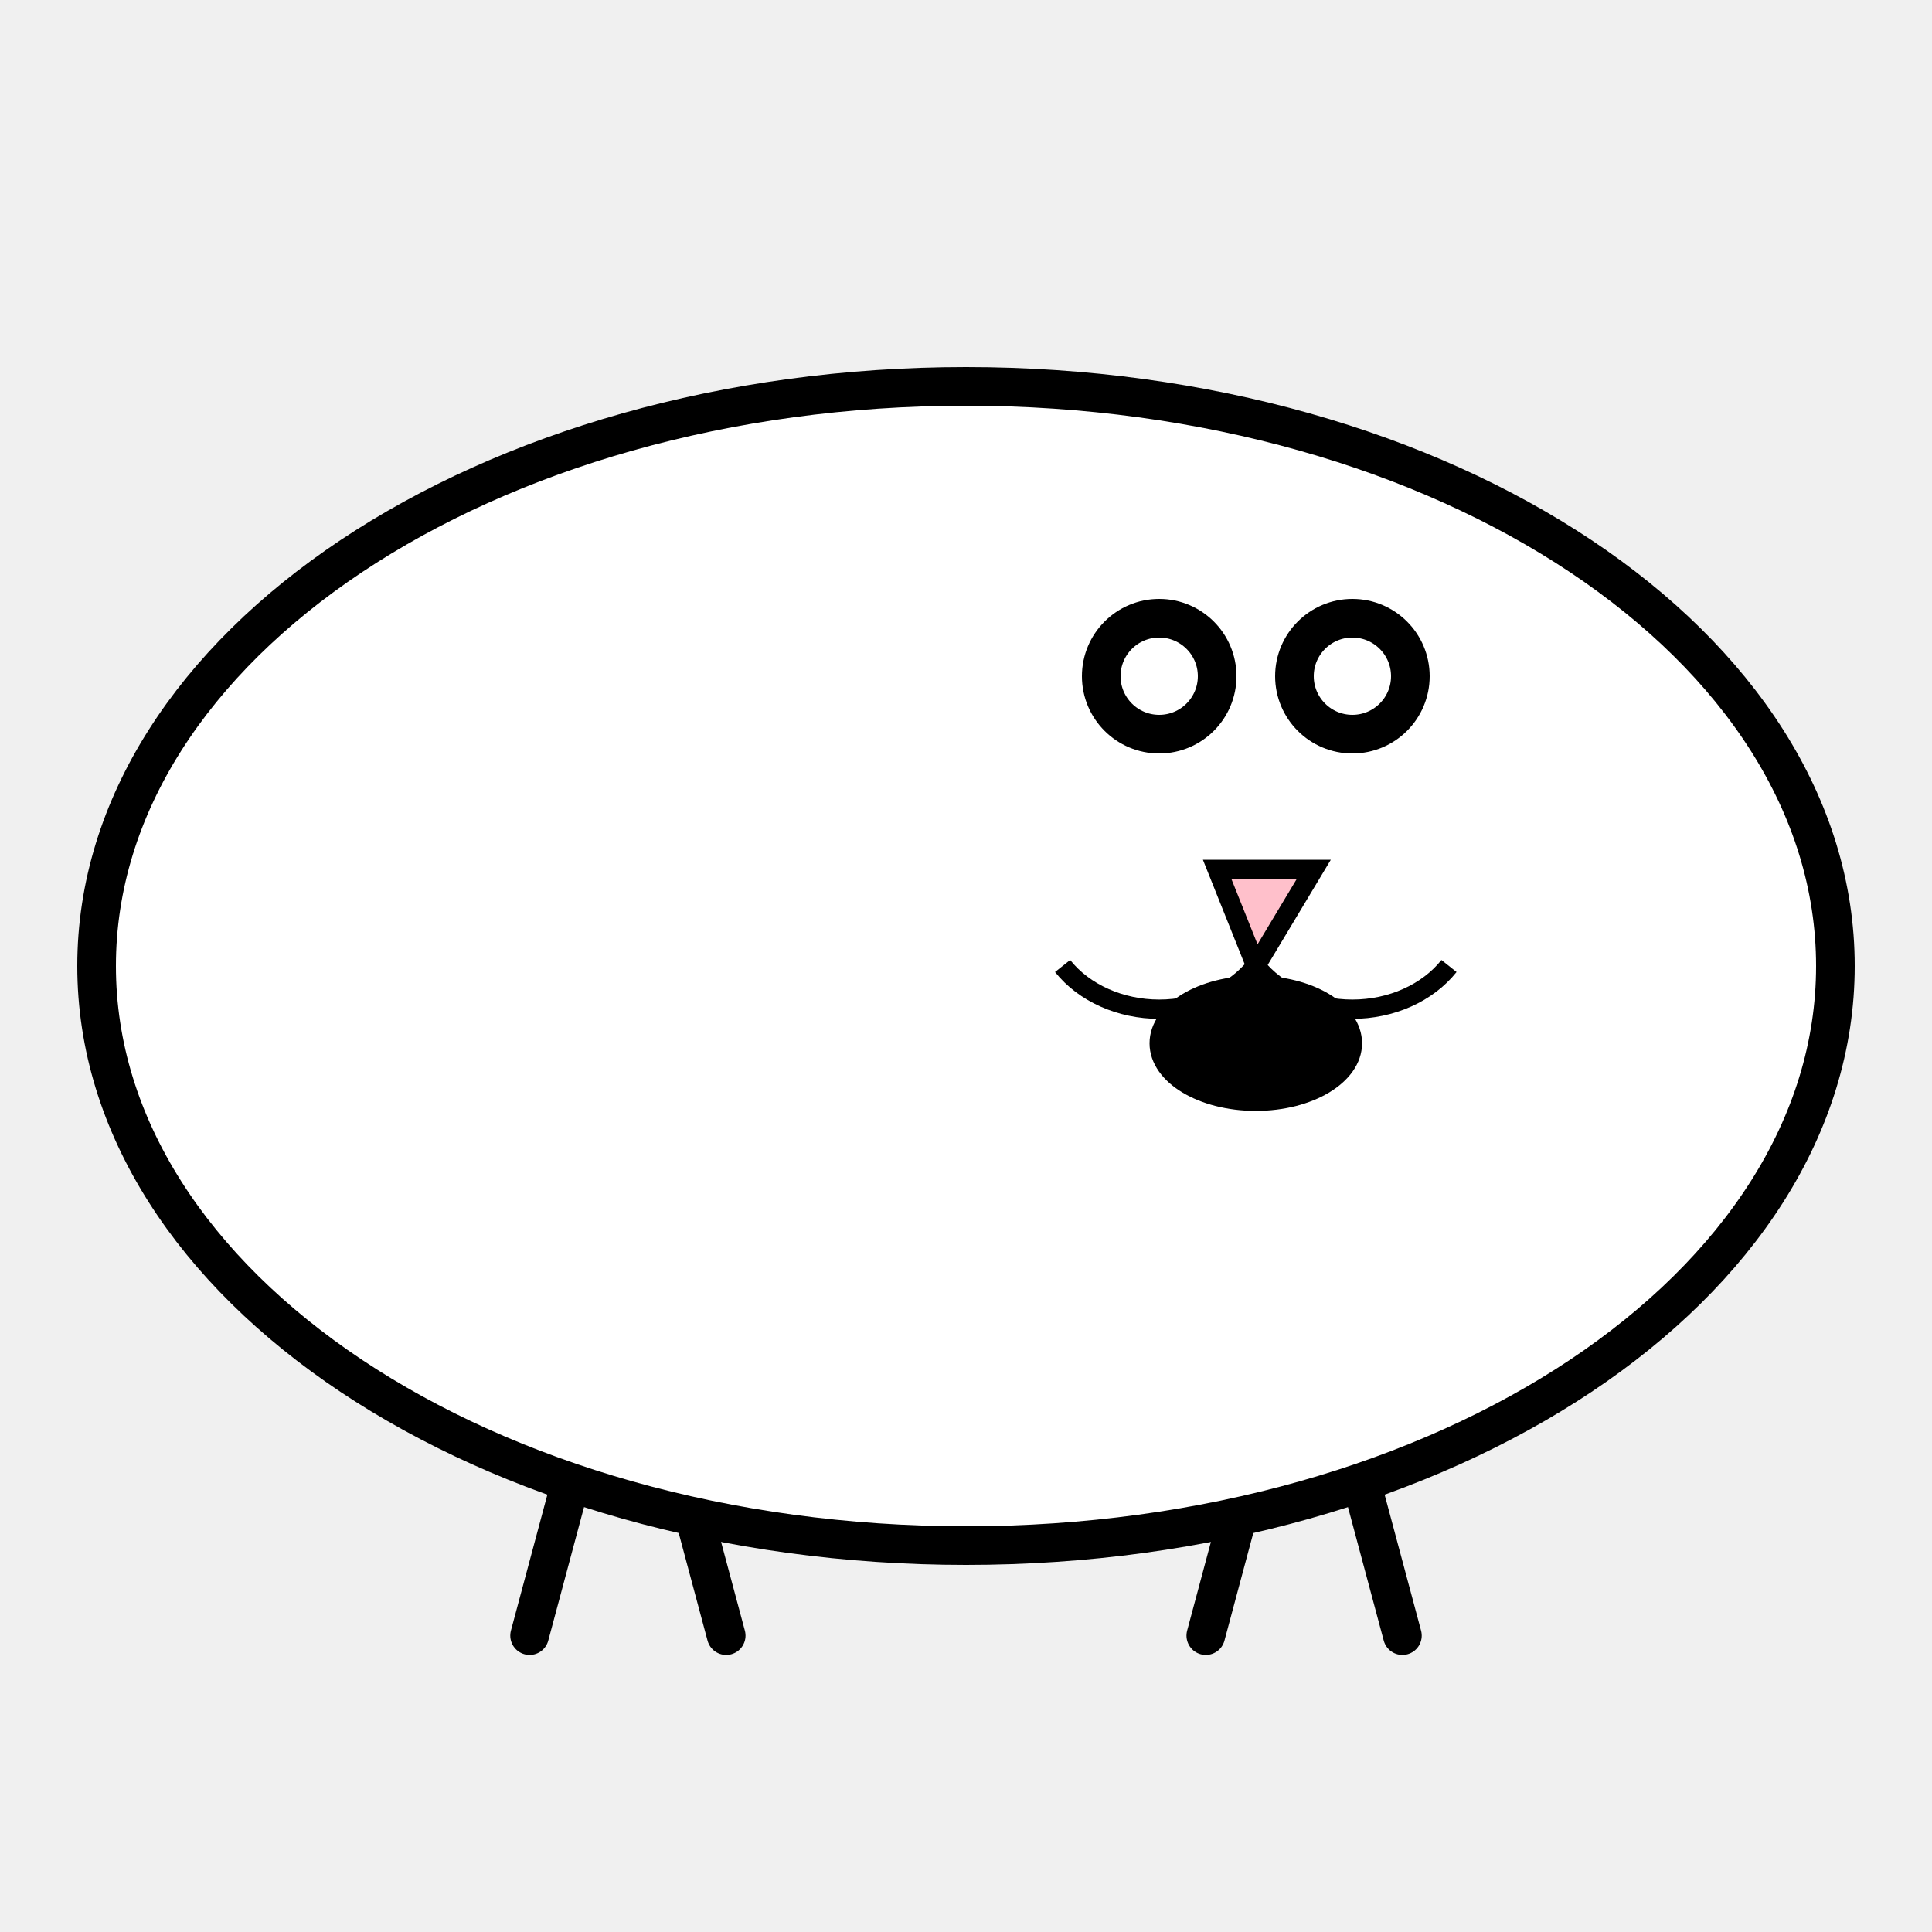
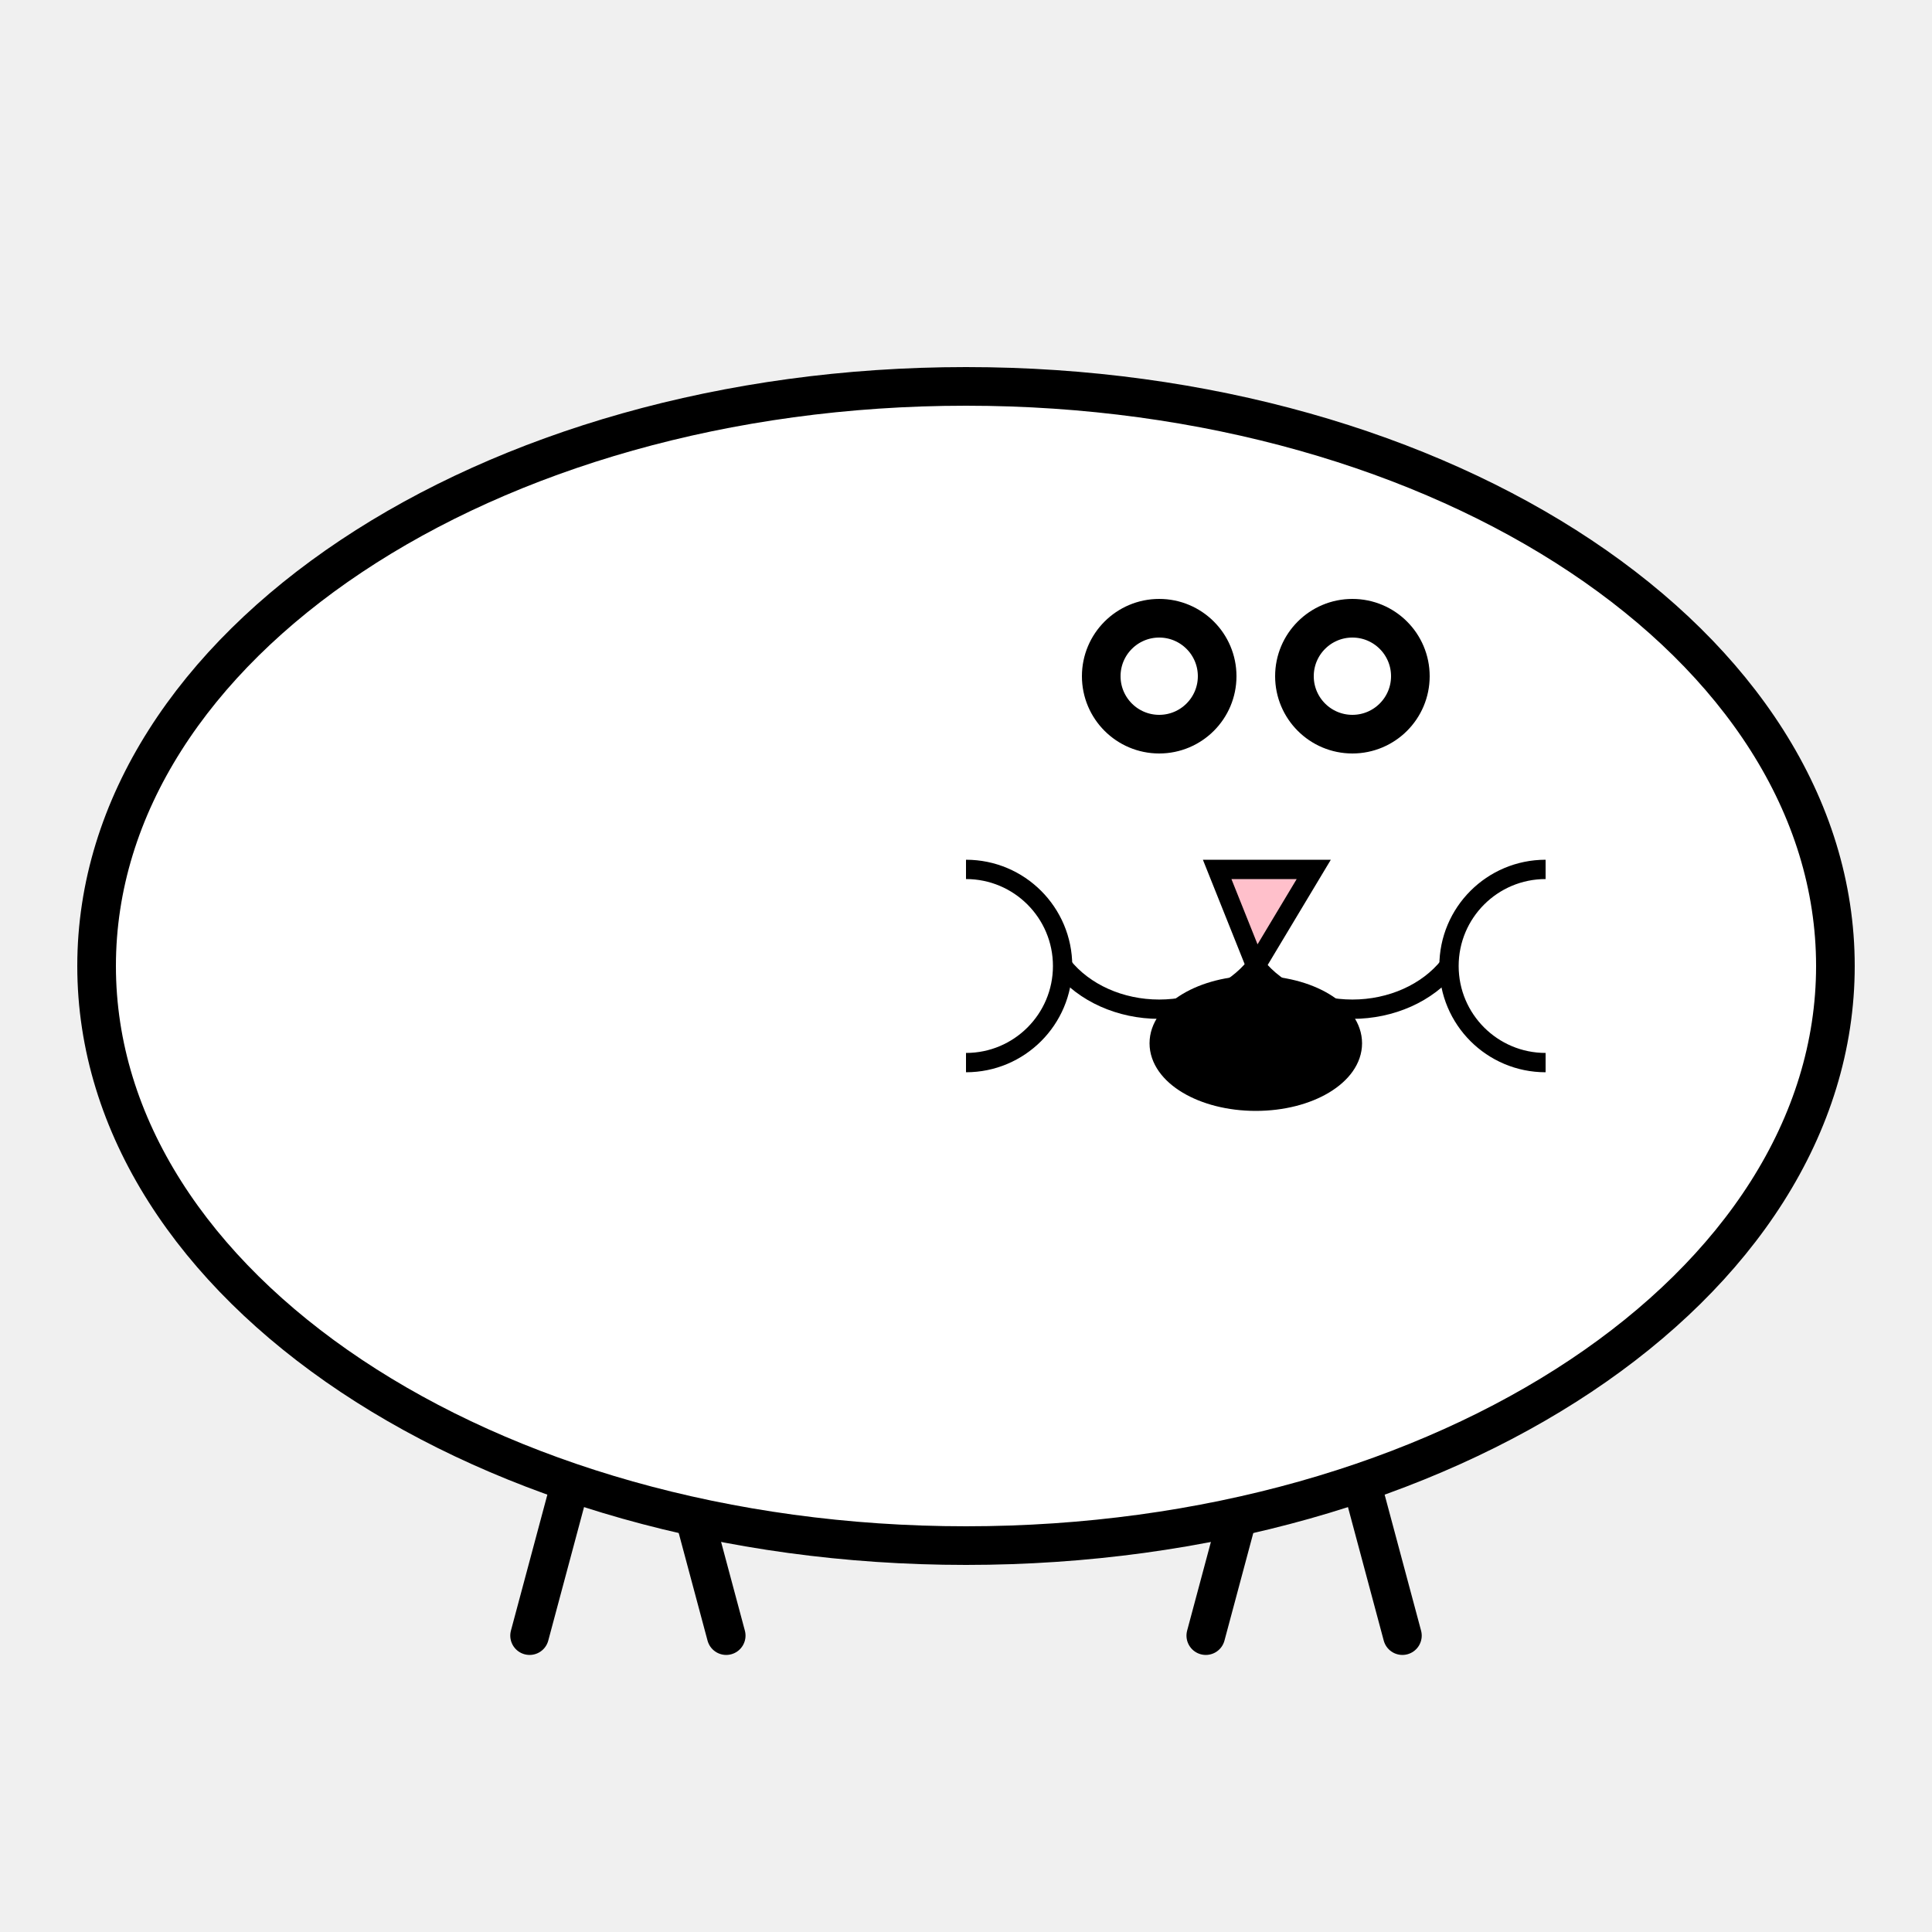
<svg xmlns="http://www.w3.org/2000/svg" width="100" height="100" preserveAspectRatio="xMidYMid meet">
  <style type="text/css">

+ /* eyes */
@keyframes blink {
  50% {
    ry: 0.1
  }
}
.blink {
  animation: blink 2s infinite;
}
+ /* mouth */
@keyframes scaler {
  30% {
    transform: scale(0.4)
  }
  50% {
    transform: scale(0.7)
  }
  70% {
    transform: scale(0.5)
  }
}
.talk {
-   transform-origin: 50% 50%;
  animation: scaler 1s infinite alternate;
}
+ #speaker {
+   transform-origin: 50% 50%;
+ }
+ /* cheeks */
+ .swell {
+   animation: scaler 3s infinite;
+ }
+ #cheek1 {
+   transition: all 0.2s;
+   transform-origin: right center;
+ }
+ #cheek2 {
+   transition: all 0.2s;
+   transform-origin: left center;
+ }
+ /* nose */
@keyframes wiggle {
  0% {
    transform: rotate(0deg)
  }
  25% {
    transform: rotate(10deg)
  }
  75% {
    transform: rotate(-10deg)
  }
  100% {
    transform: rotate(0deg)
  }
}
.wiggle {
-   transform-origin: center bottom;
  animation: wiggle 1s linear infinite;
}
+ #nose {
+   transform-origin: center bottom;
+ }
+ /* legs */
@keyframes walk {
  0% {
    transform: rotate(-10deg)
  }
  50% {
    transform: rotate(20deg)
  }
  100% {
    transform: rotate(-10deg)
  }
}
#legs &gt; path {
  transform-origin: 0% 0%;
}
#bleg1 {
  transform: rotate(10deg);
}
#legs.walk #bleg1 {
  animation: walk 1s ease infinite reverse;
}
#bleg2 {
  transform: rotate(-10deg);
}
#legs.walk #bleg2 {
  animation: walk 1s ease 0.35s infinite;
}
#fleg1 {
  transform: rotate(10deg);
}
#legs.walk #fleg1 {
  animation: walk 1s ease 0.3s infinite reverse;
}
#fleg2 {
  transform: rotate(-10deg);
}
#legs.walk #fleg2 {
  animation: walk 1s ease 0.65s infinite;
}

</style>
  <g id="icon">
    <g id="legs" class="walk" style="stroke:#000;stroke-width:2;stroke-linecap:round;">
      <path id="bleg1" d="M30,75 l0,10" transform="rotate(15,30,75)" />
      <path id="bleg2" d="M35,75 l0,10" transform="rotate(-15,35,75)" />
      <path id="fleg1" d="M65,75 l0,10" transform="rotate(15,65,75)" />
      <path id="fleg2" d="M70,75 l0,10" transform="rotate(-15,70,75)" />
    </g>
    <g style="fill-opacity:1;stroke:#000;stroke-width:2;fill:#fff;">
      <ellipse id="body" cx="50" cy="50" rx="45" ry="30" />
    </g>
    <g id="eyes" style="stroke:#000;stroke-width:2;fill:#fff;">
      <ellipse class="blink" id="eye1" cx="60" cy="35" rx="3" ry="3" />
      <ellipse class="blink" id="eye2" cx="70" cy="35" rx="3" ry="3" />
    </g>
    <g id="nose" class="wiggle" style="stroke:#000;stroke-width:1;fill:pink;">
      <path d="M65,50 l-2,-5 l5,0 Z" />
    </g>
    <g id="mouth" style="stroke:#000;stroke-width:1;fill-opacity:0;">
      <path id="lip1" d="M65,50 a6,5 0 0,1 -10,0" />
      <path id="lip2" d="M65,50 a6,5 0 0,0 10,0" />
+       <path id="cheek1" class="swell" d="M50,45 a5,5 180 0 1 0,10" />
+       <path id="cheek2" class="swell" d="M80,45 a5,5 180 0 0 0,10" />
      <ellipse id="speaker" class="talk" cx="65" cy="54" rx="5" ry="3" style="fill:#000;fill-opacity:1;" />
    </g>
  </g>
</svg>
